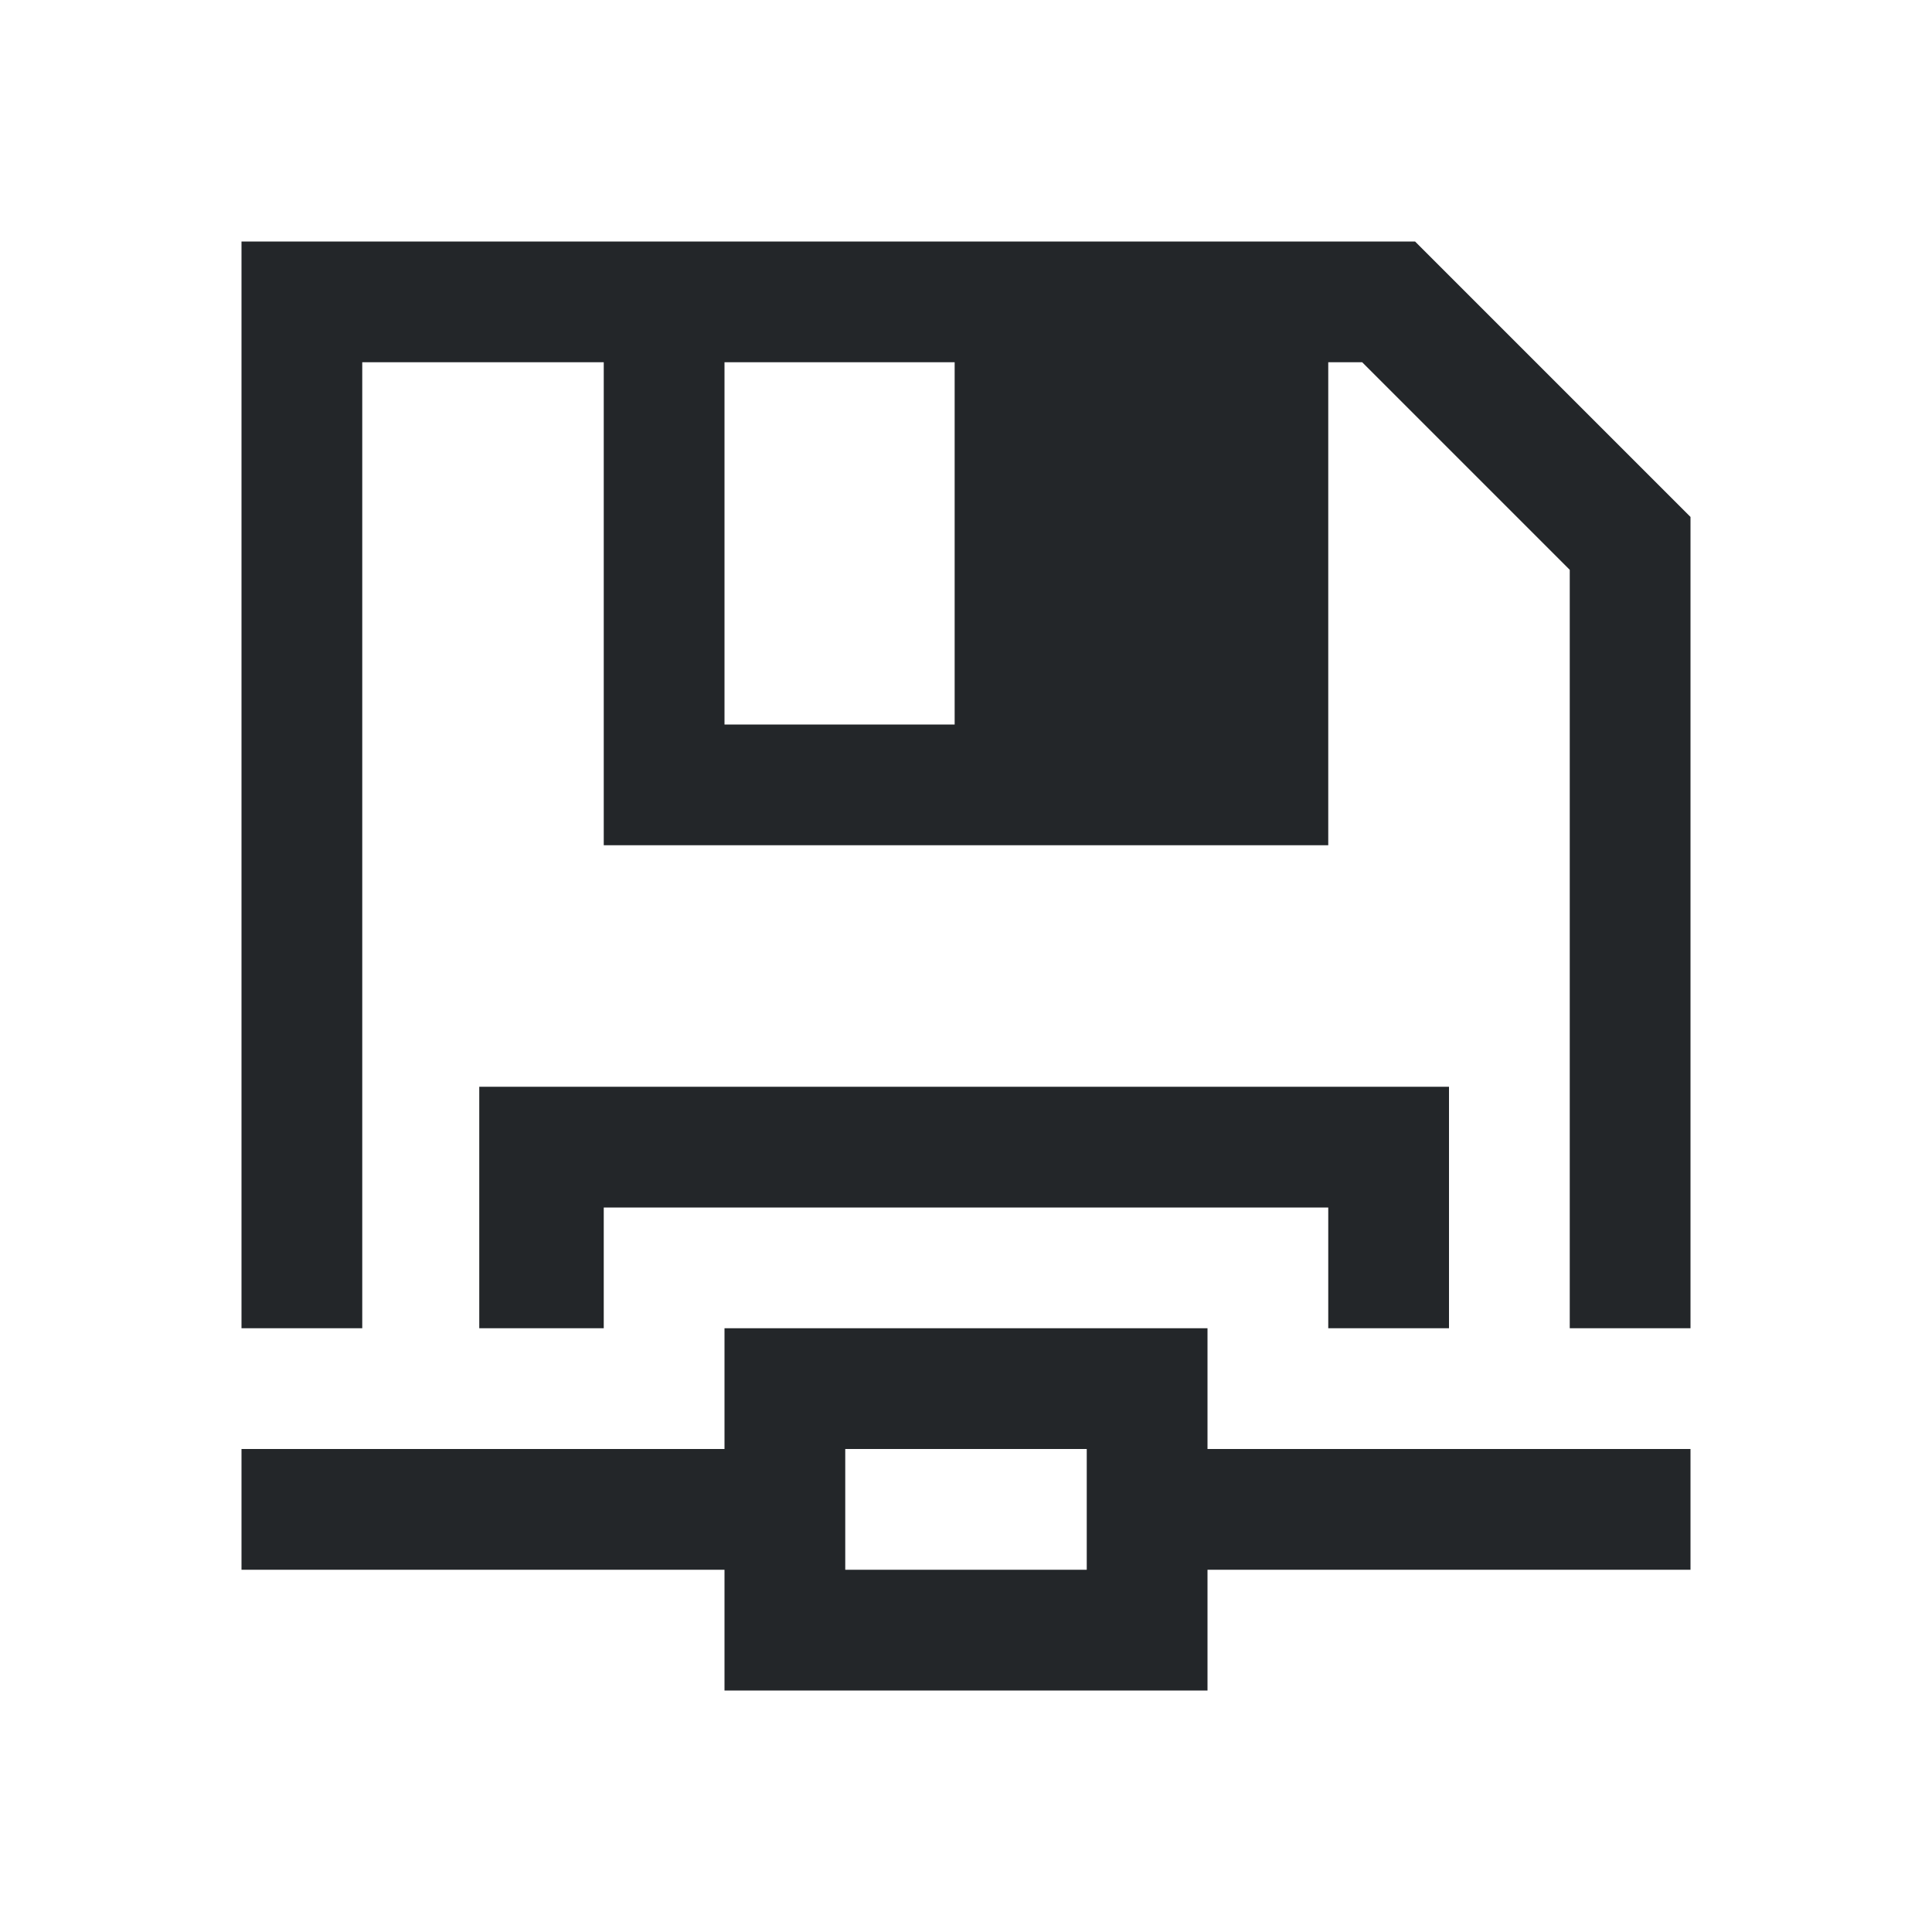
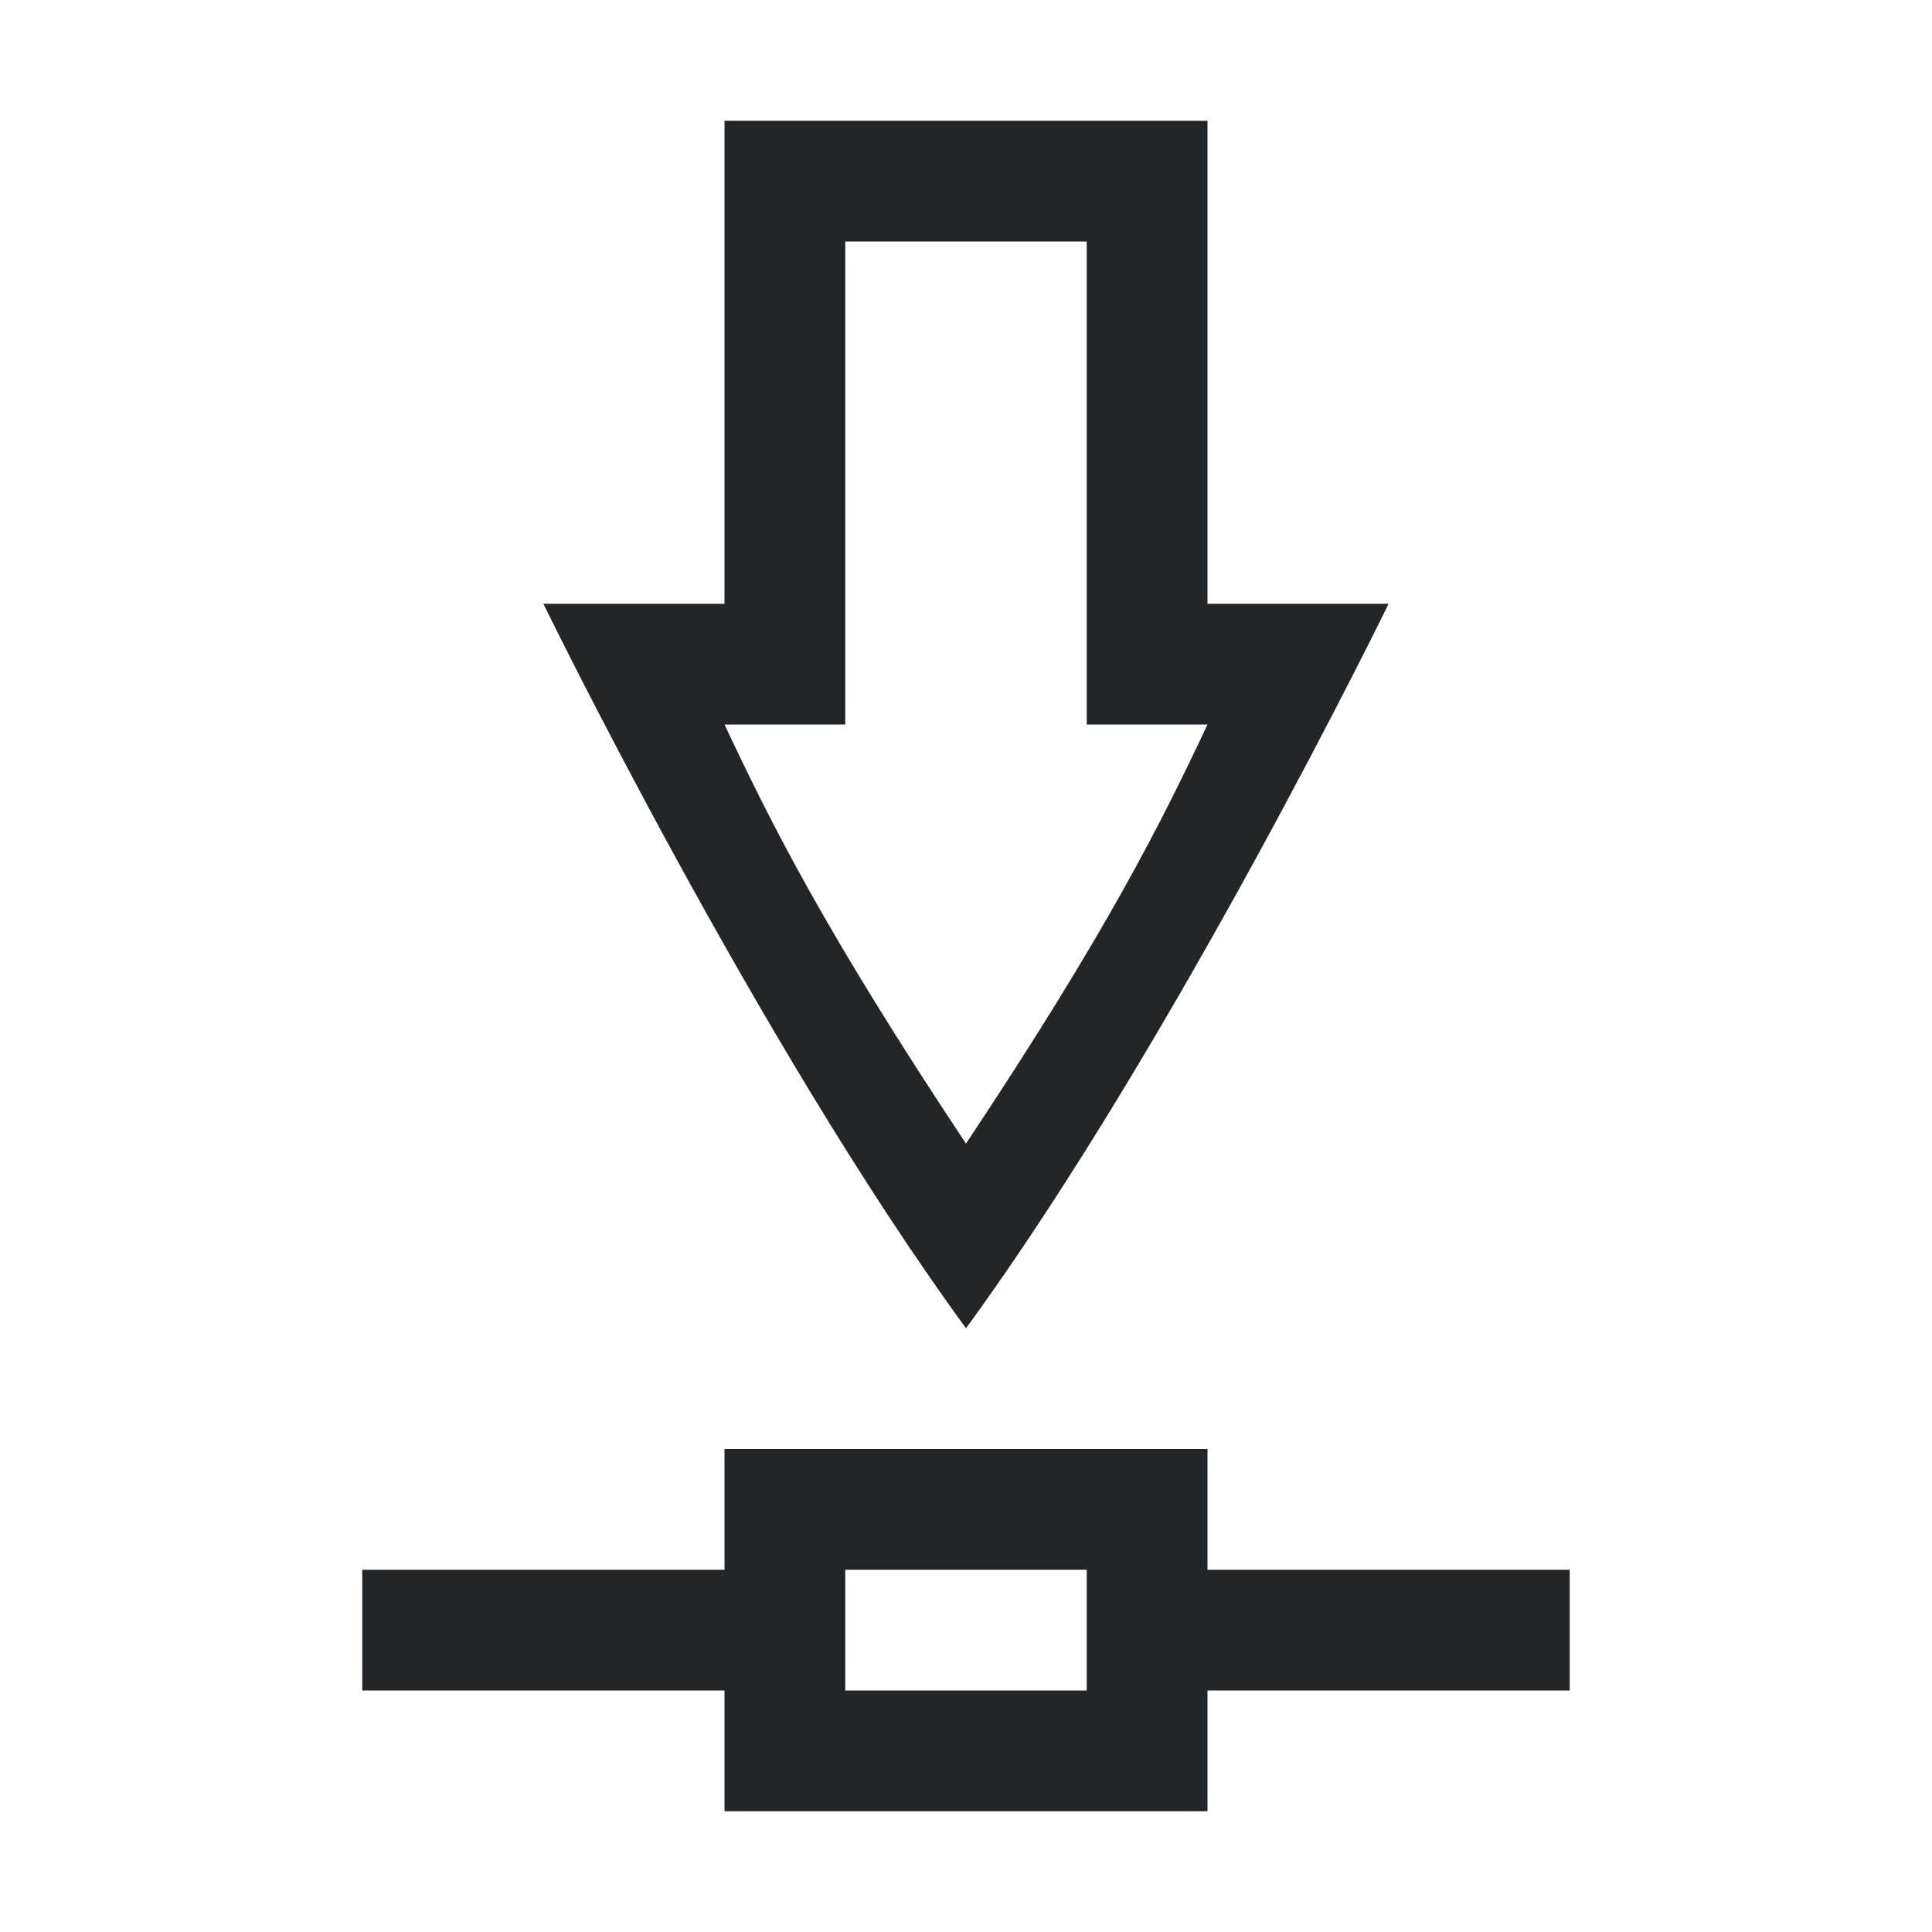
- <svg xmlns="http://www.w3.org/2000/svg" viewBox="0 0 16 16">
-   <path d="m2 2v9h1v-8h1 1v3 1h6v-1-3h.281l1.719 1.719v.281 6h1v-6.719l-2.281-2.281h-.031-.688-7-1zm4 1h1.906v3h-1.906zm-2.031 6v2h1.031v-1h1 4 1v1h1v-2h-1-6zm2.031 2v1h-4v1h4v1h4v-1h4v-1h-4v-1zm1 1h1 1v1h-1-1z" fill="#232629" />
+ <svg xmlns="http://www.w3.org/2000/svg" viewBox="0 0 16 16" version="1.1" id="svg6">
+   <defs id="defs10" />
+   <g transform="matrix(0.8333333,0,0,0.8333333,1.333333,1.75)" style="color:#000000;fill:#808080" id="g4">
+     <path id="path2-4" transform="matrix(1.2,0,0,1.2,-1.6,-2.1)" style="overflow:visible;fill:#232629;fill-opacity:1;stroke-width:0.833;marker:none" d="m 6,12 v 1 H 3 v 1 h 3 v 1 h 4 v -1 h 3 v -1 h -3 v -1 z m 1,1 h 2 v 1 H 7 Z M 6,1 V 5 H 4.5 C 4.5,5 6.268,8.63 8,11 9.732,8.63 11.5,5 11.5,5 H 10 V 1 Z m 1,1 h 2 v 4 h 1 C 9.608,6.832 9.167,7.715 8,9.471 6.833,7.715 6.392,6.832 6,6 h 1 z" />
+   </g>
</svg>
